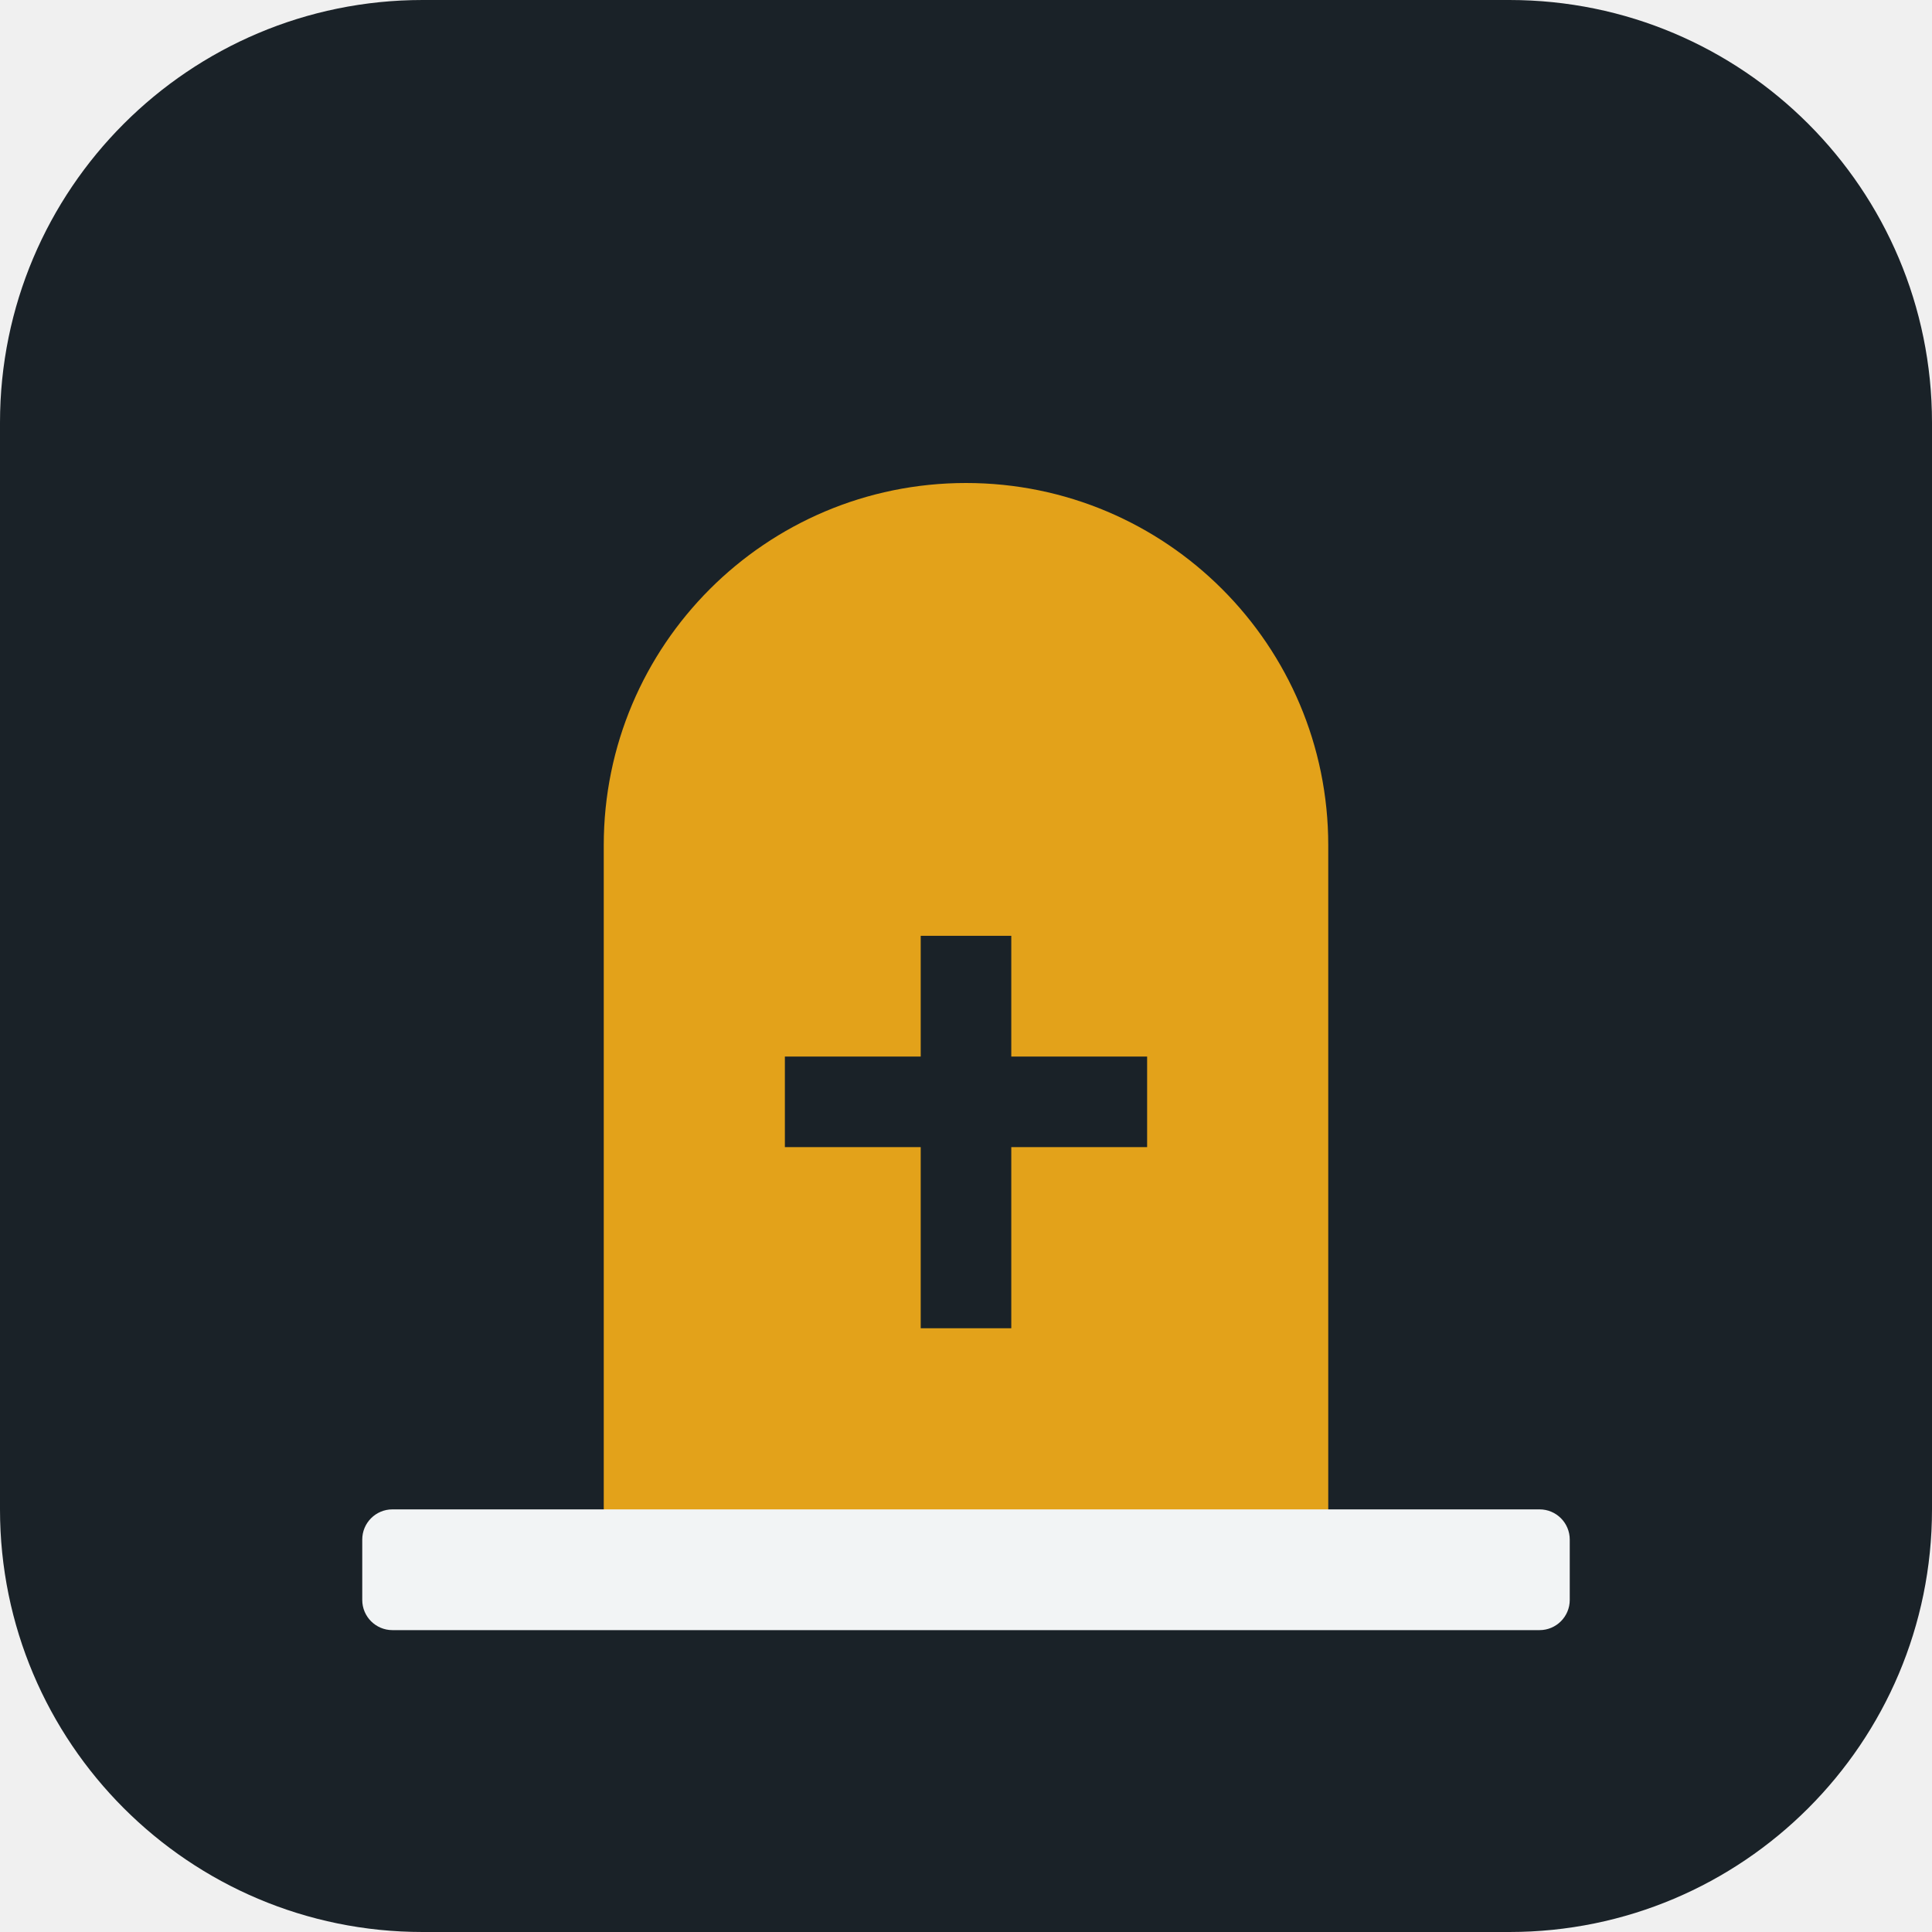
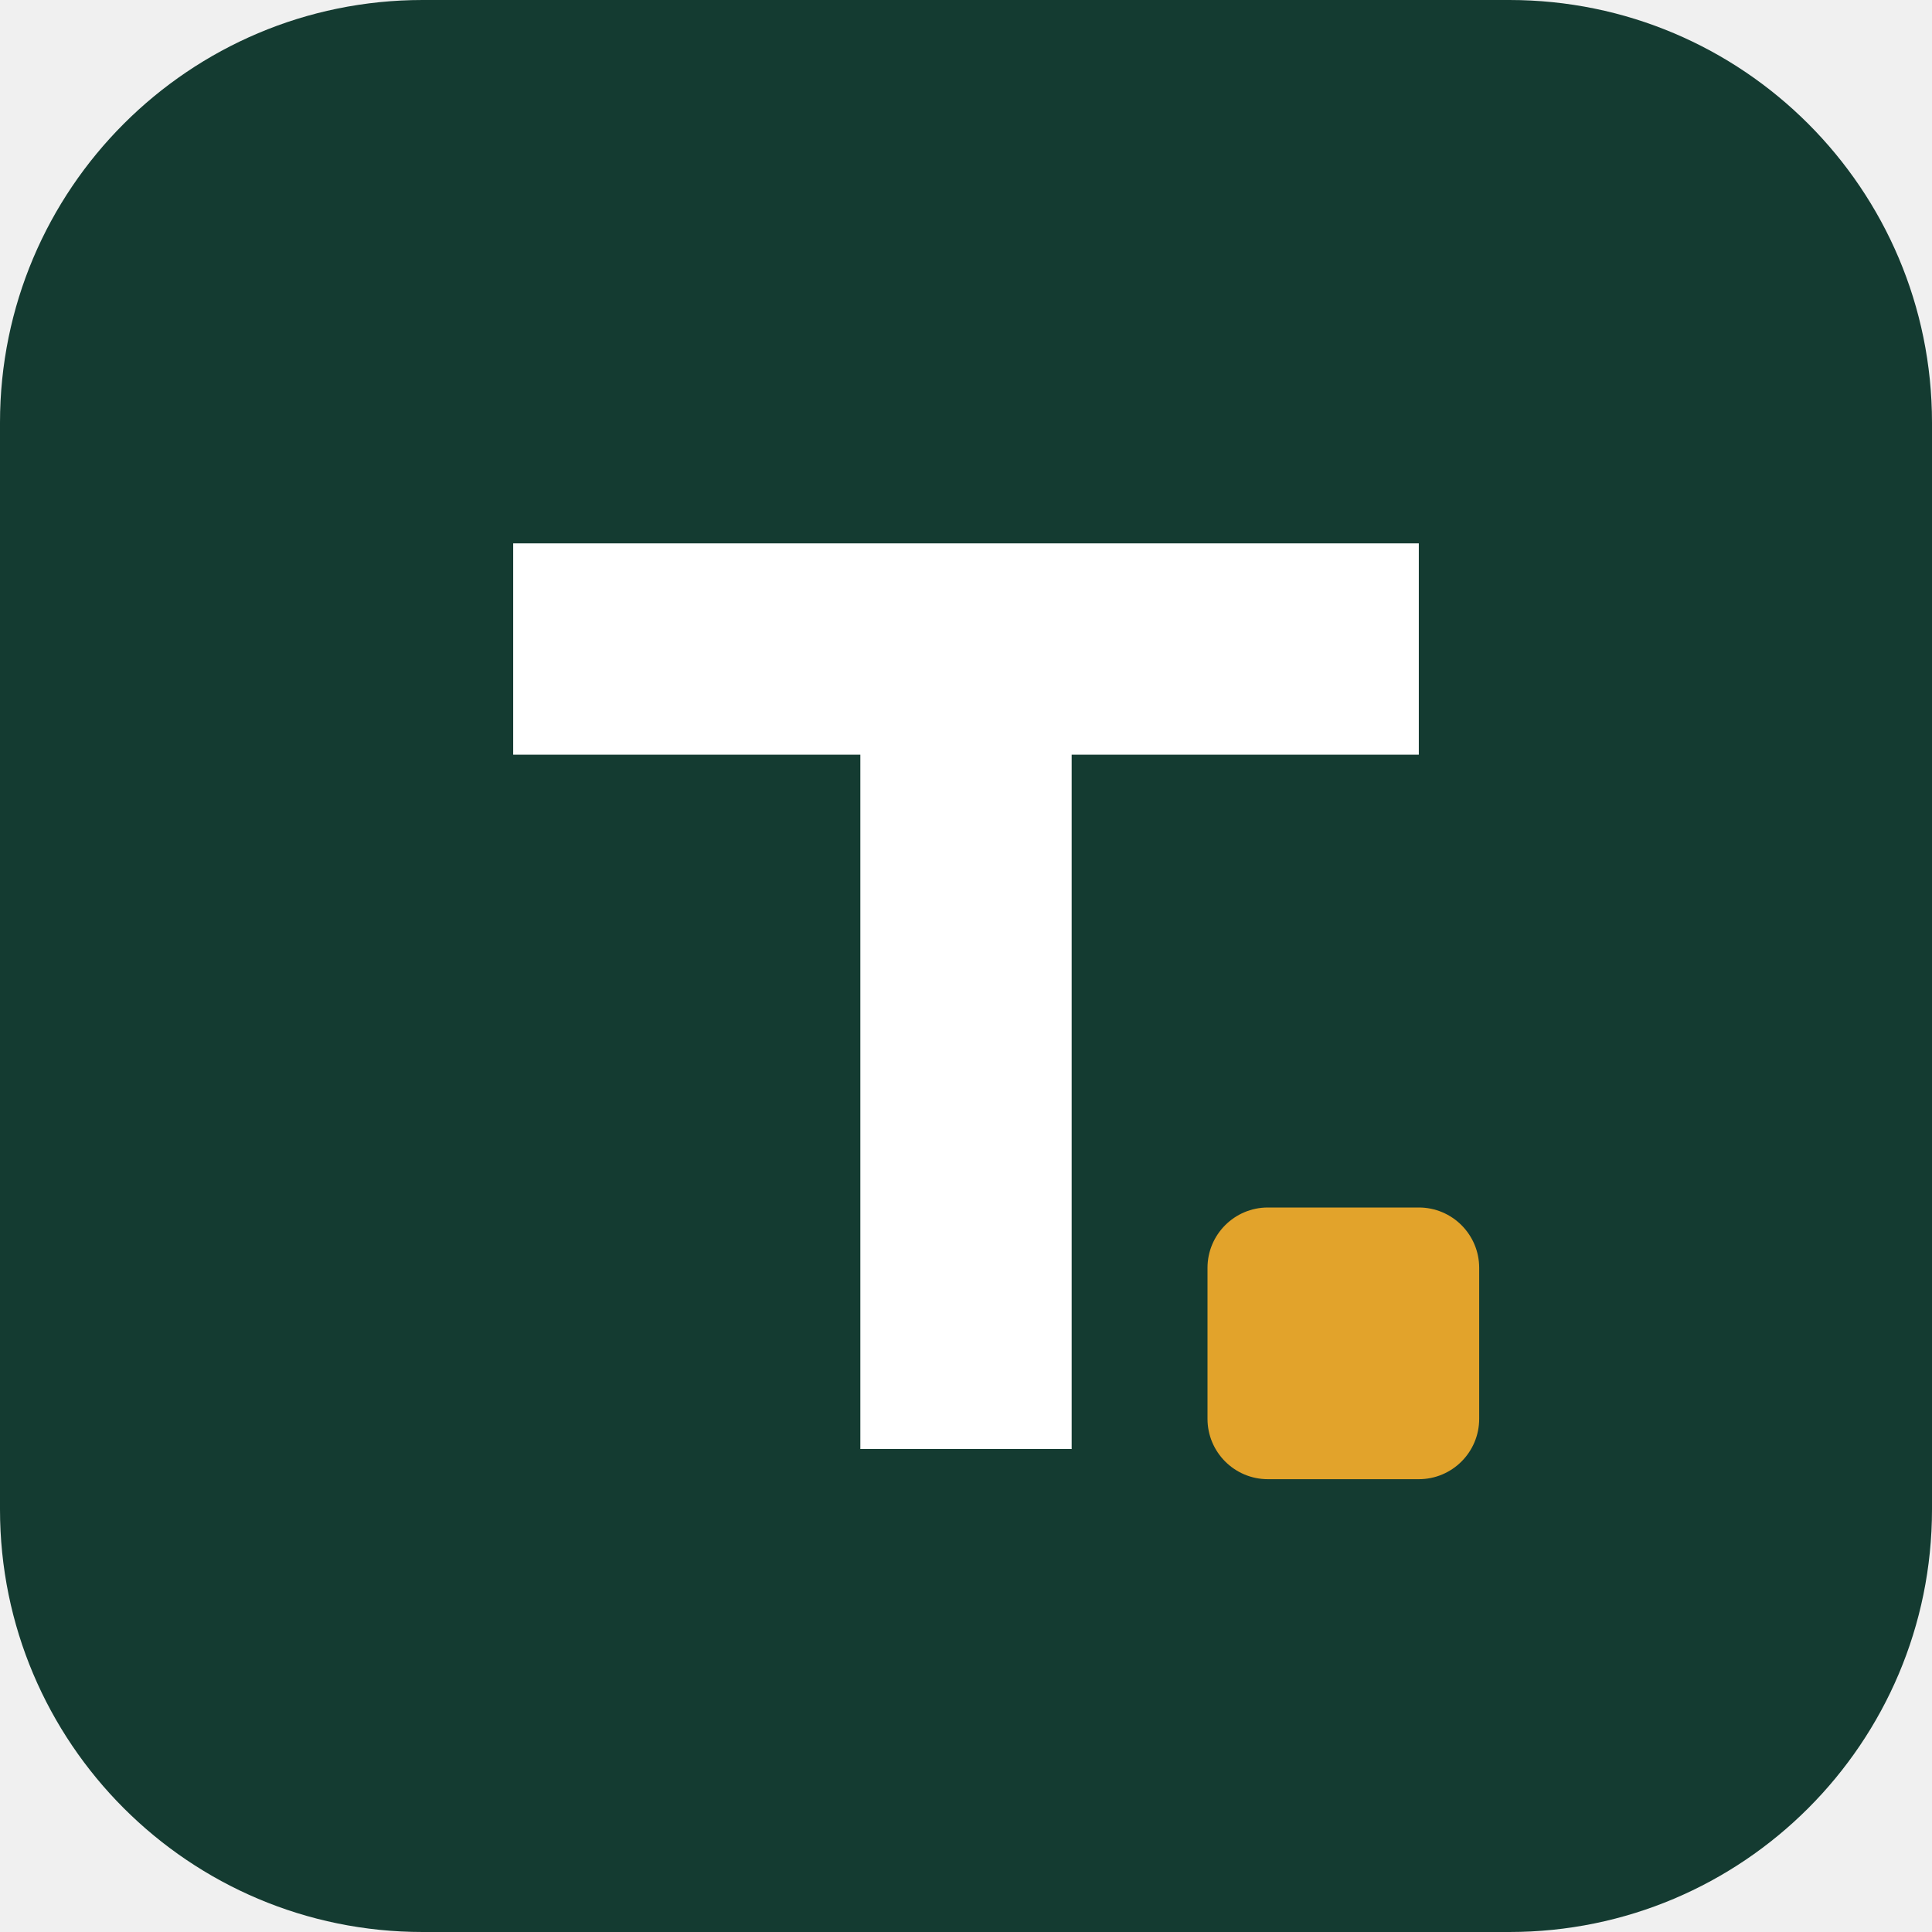
- <svg xmlns="http://www.w3.org/2000/svg" viewBox="0 0 64 64">
-   <rect width="64" height="64" rx="14" fill="#1a2228" />
-   <path d="M20 52V28a12 12 0 0 1 24 0v24z" fill="#e3a21a" />
-   <rect x="12" y="50" width="40" height="4" rx="1" fill="#f2f4f5" />
-   <rect x="30.5" y="31" width="3" height="13" fill="#1a2228" />
-   <rect x="26" y="35" width="12" height="3" fill="#1a2228" />
+ <svg xmlns="http://www.w3.org/2000/svg" viewBox="0 0 1024 1024">
+   <rect width="1024" height="1024" rx="224" fill="#143b31" />
+   <path d="M272 288h480v112H568v368H456V400H272z" fill="#fff" />
+   <rect x="640" y="640" width="144" height="144" rx="32" fill="#e2a32b" />
</svg>
